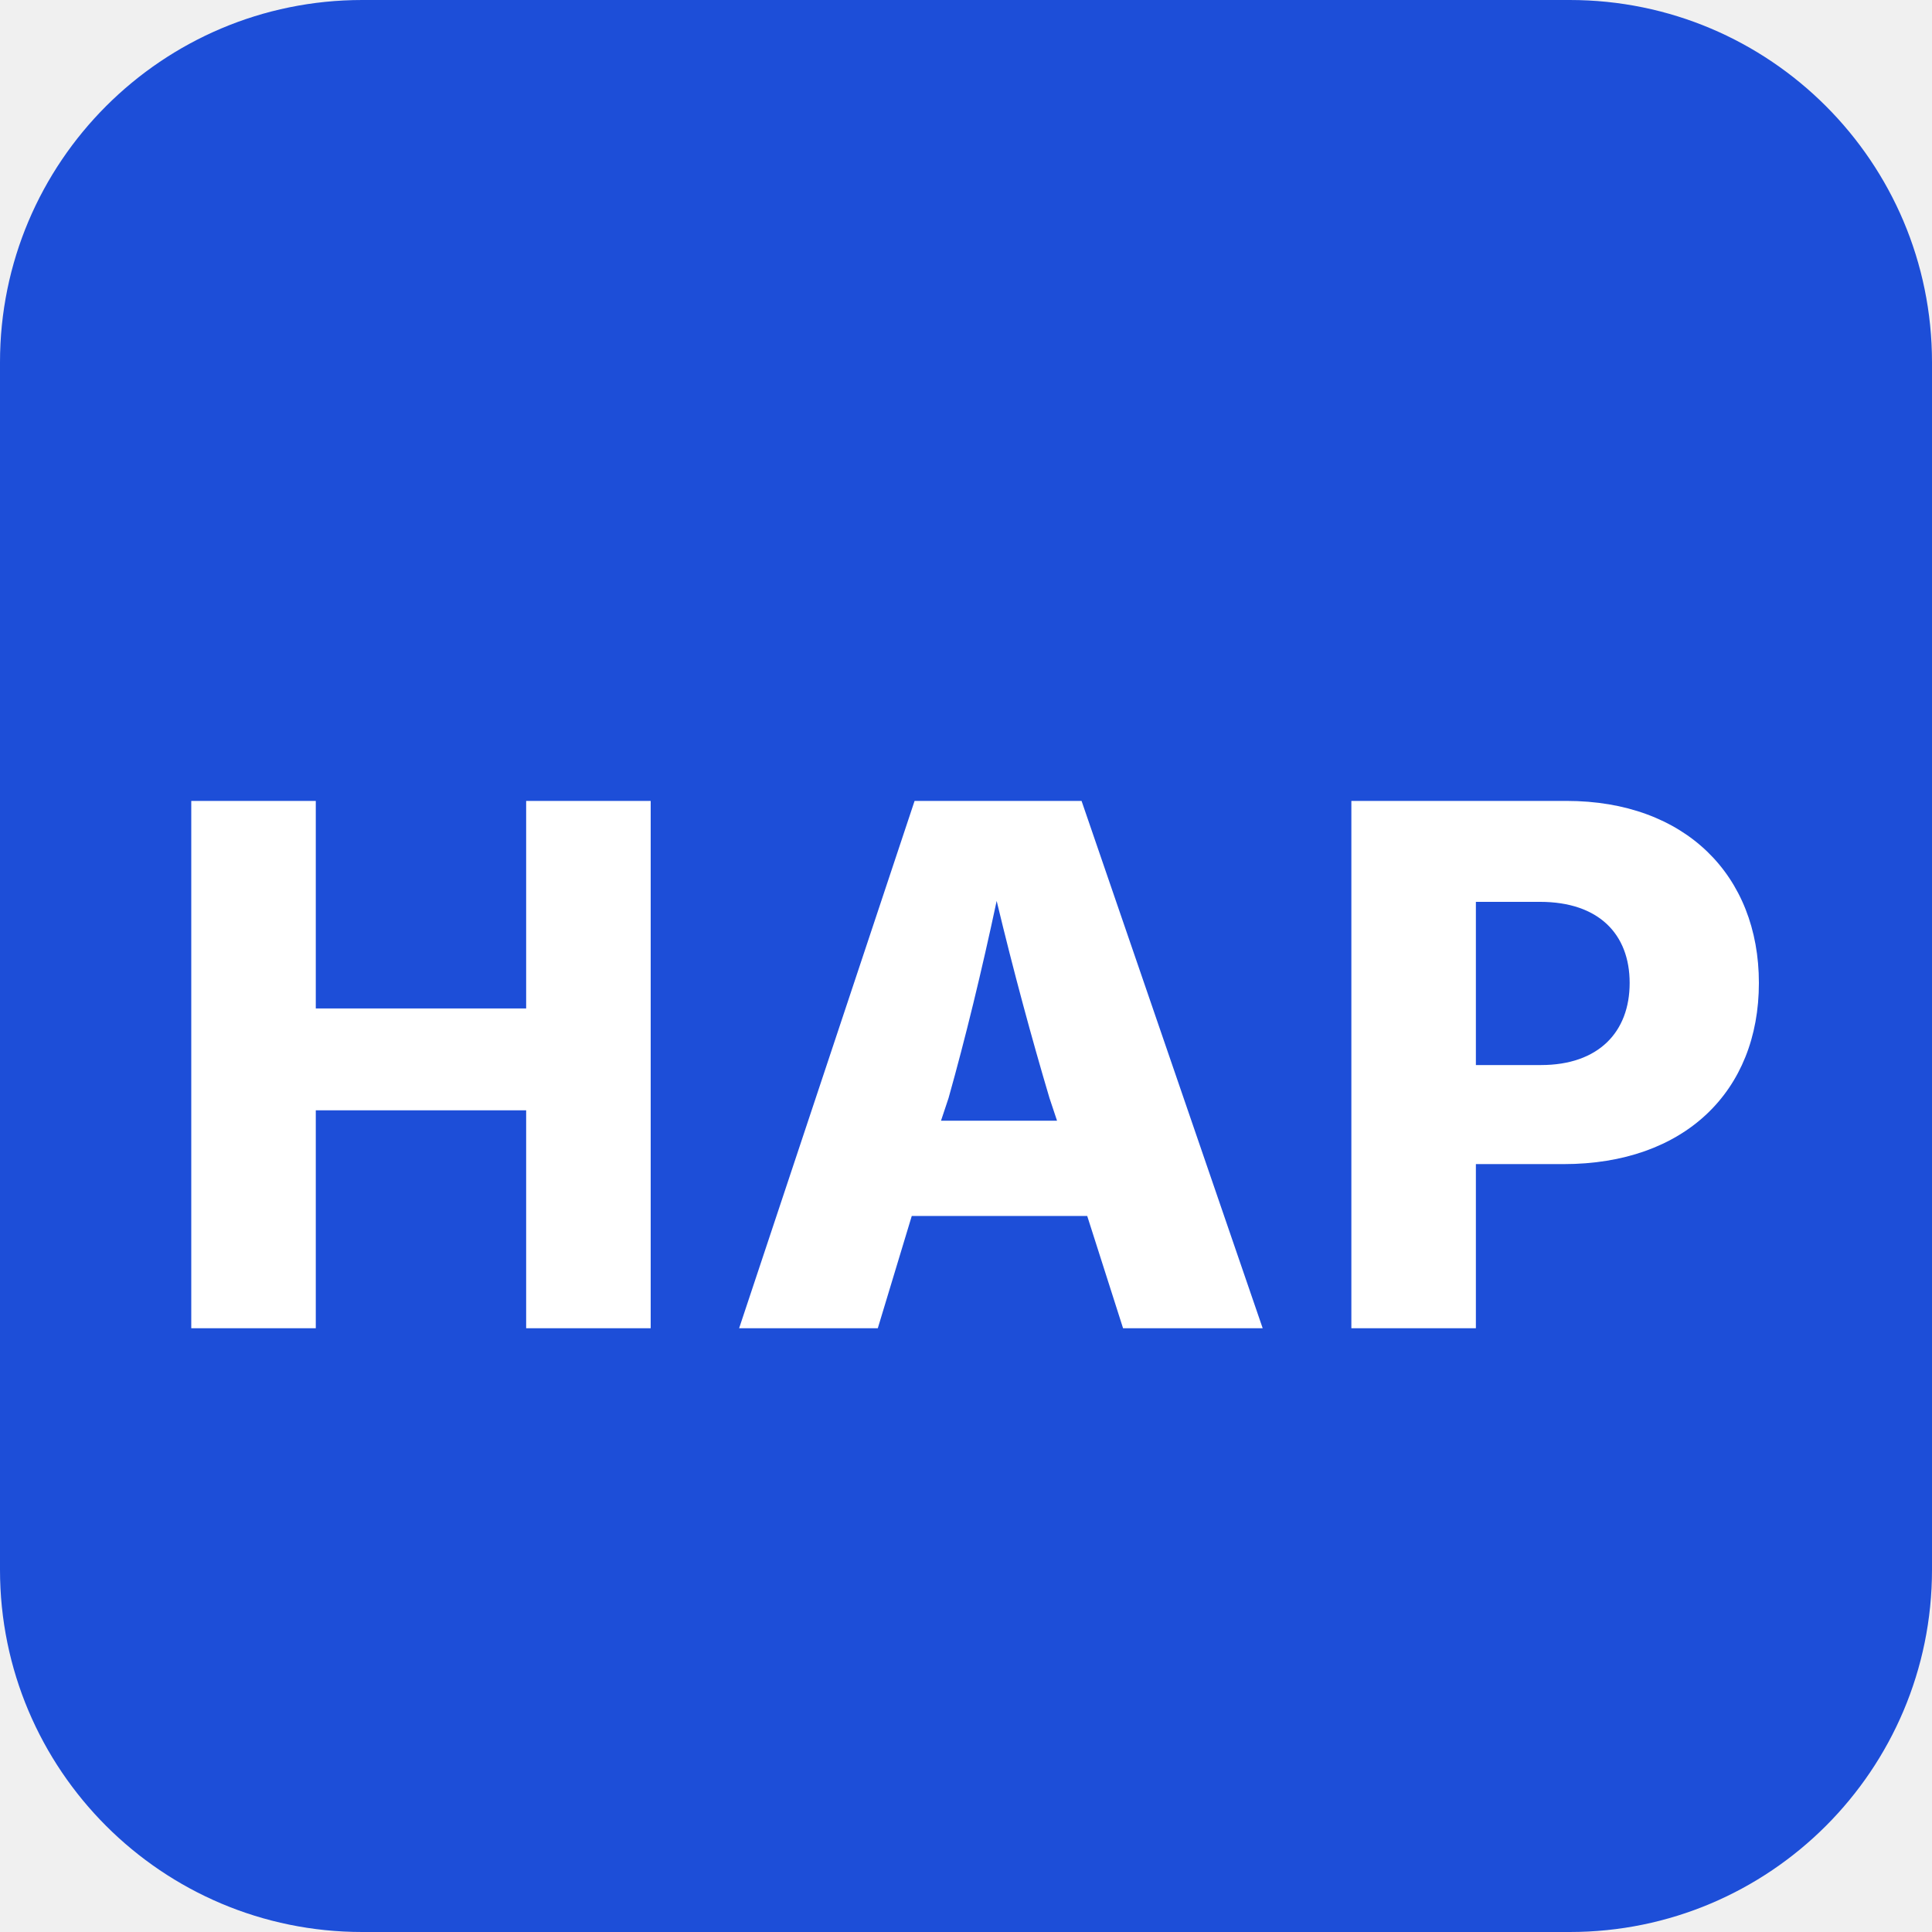
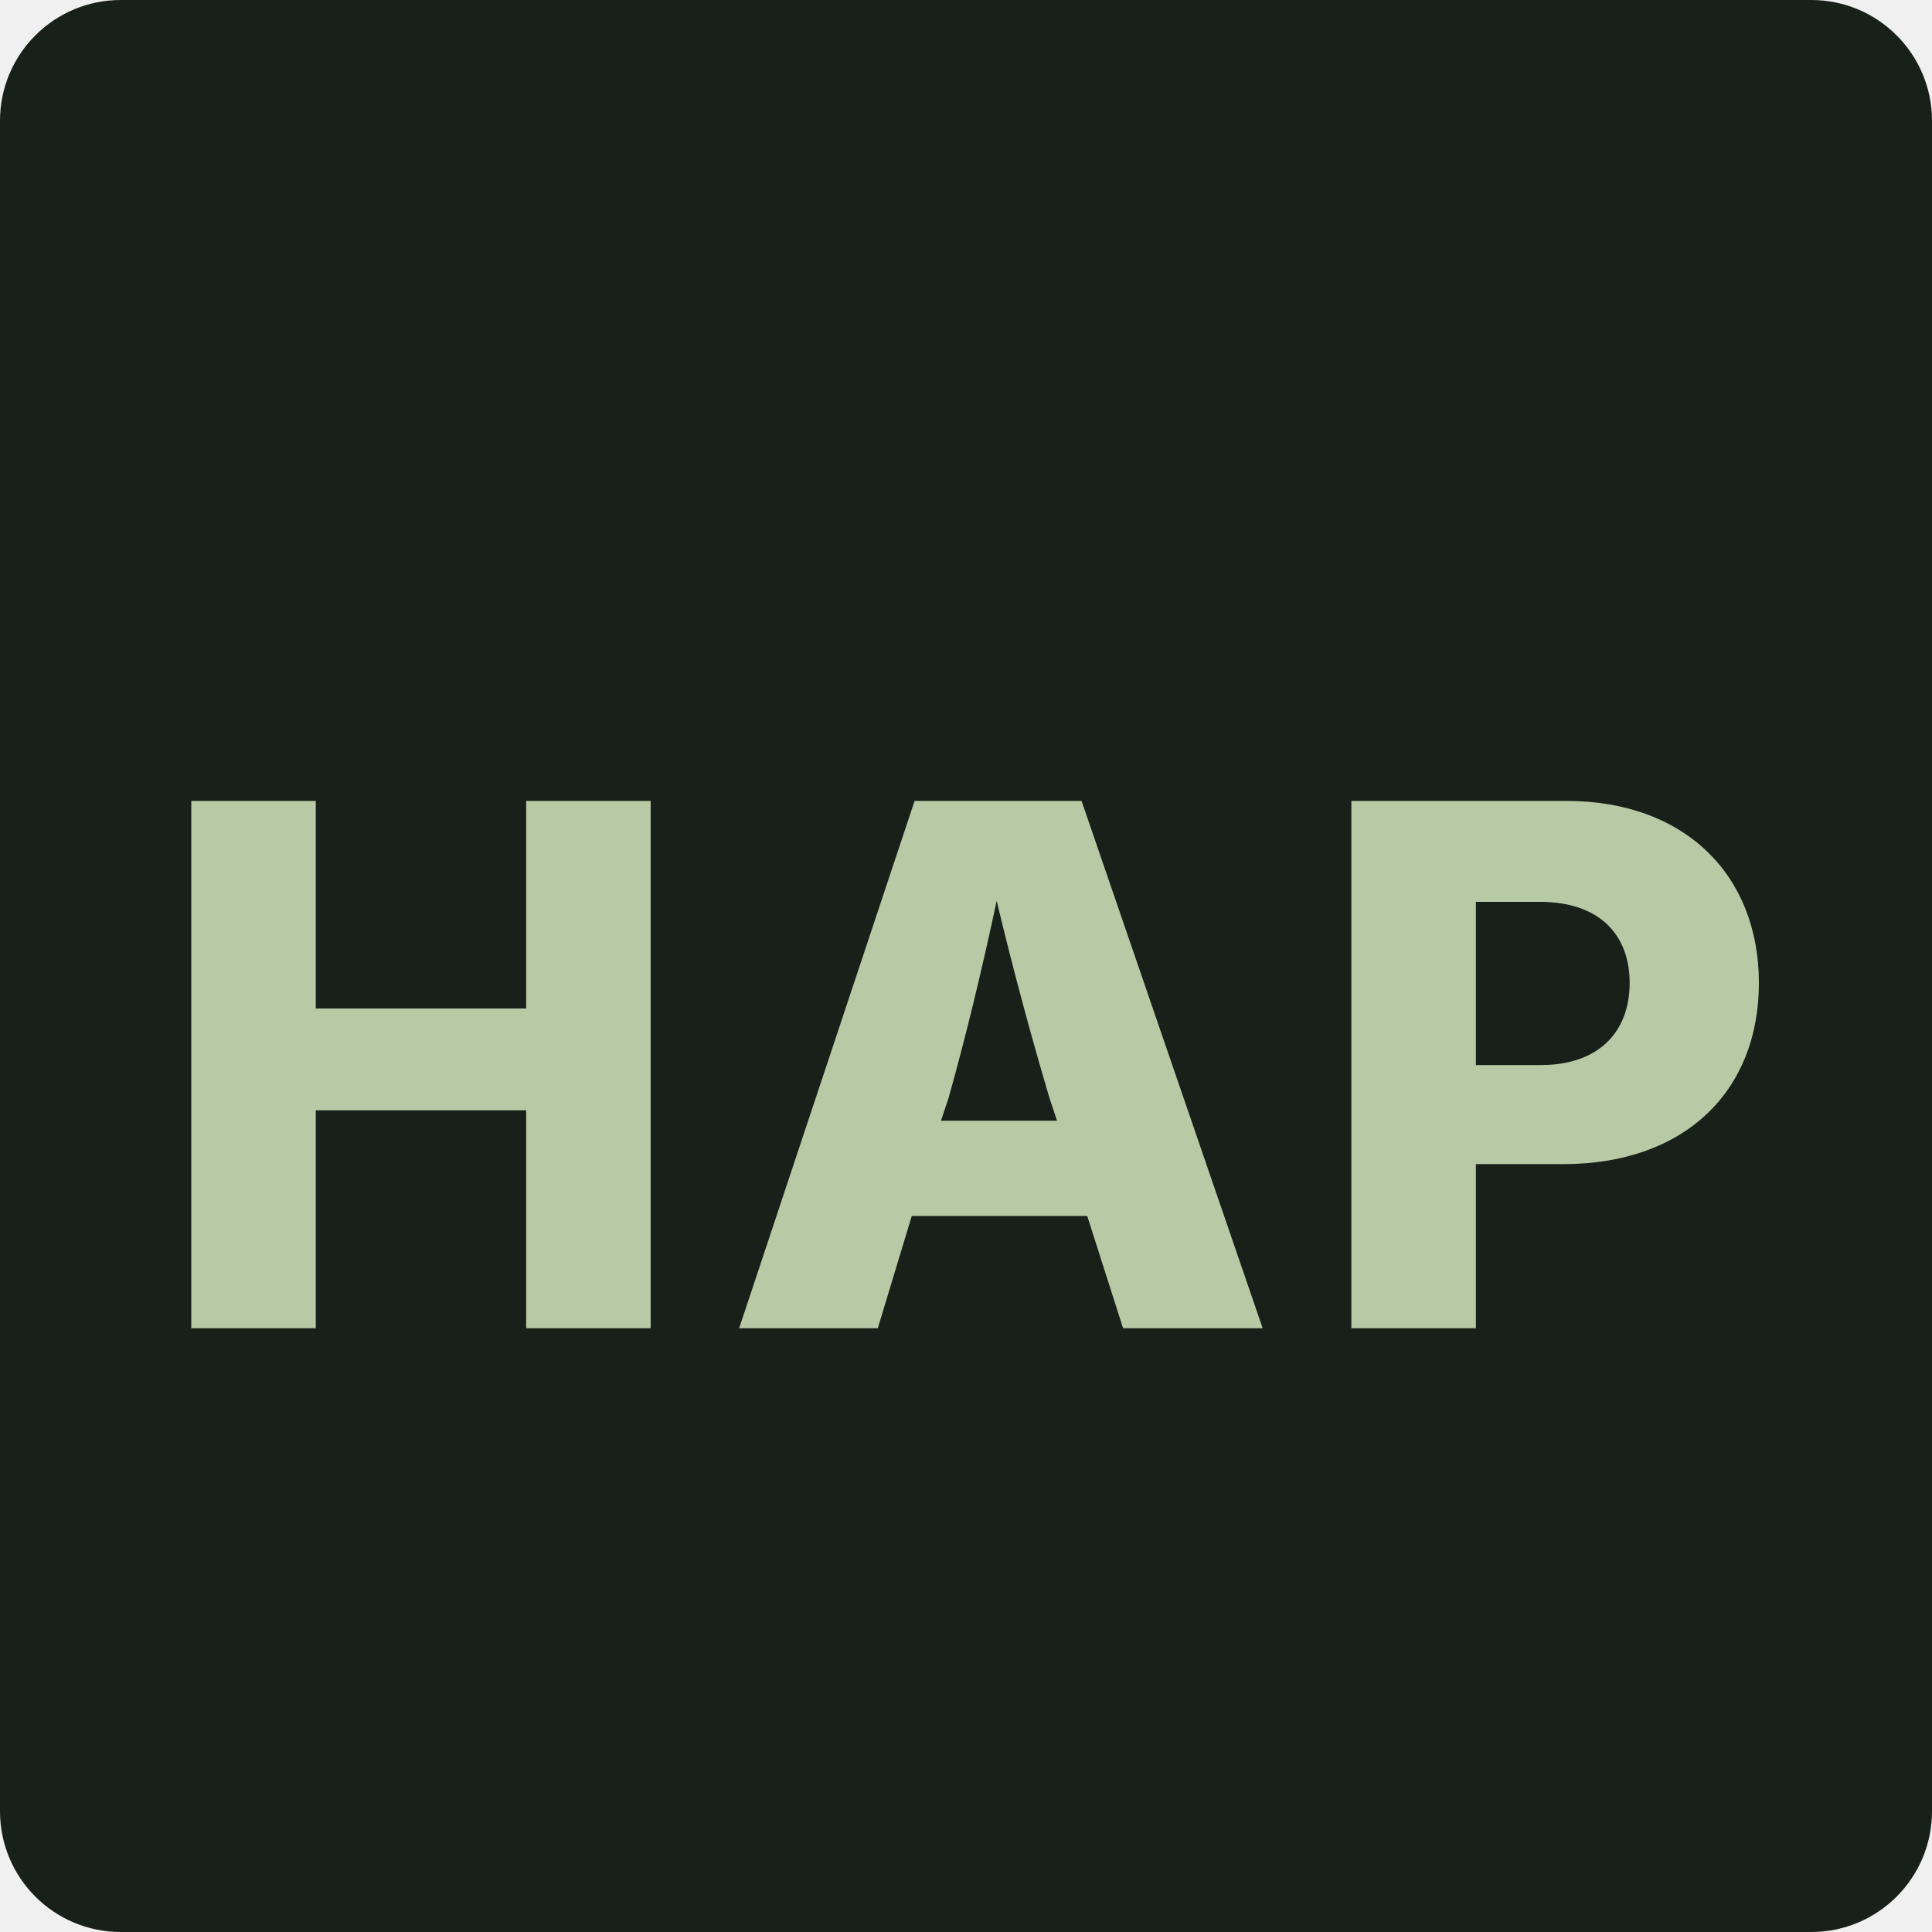
<svg xmlns="http://www.w3.org/2000/svg" viewBox="0 0 32 32" width="32" height="32">
-   <rect width="32" height="32" rx="6" fill="#1d4ed8" />
-   <text x="16" y="22" font-family="system-ui, -apple-system, sans-serif" font-size="12" font-weight="800" fill="white" text-anchor="middle" letter-spacing="0.5">HAP</text>
+   <rect width="32" height="32" rx="2" fill="#172019" />
+   <text x="16" y="22" font-family="system-ui, -apple-system, sans-serif" font-size="12" font-weight="800" fill="#b7c9a5" text-anchor="middle" letter-spacing="0.5">HAP</text>
</svg>
